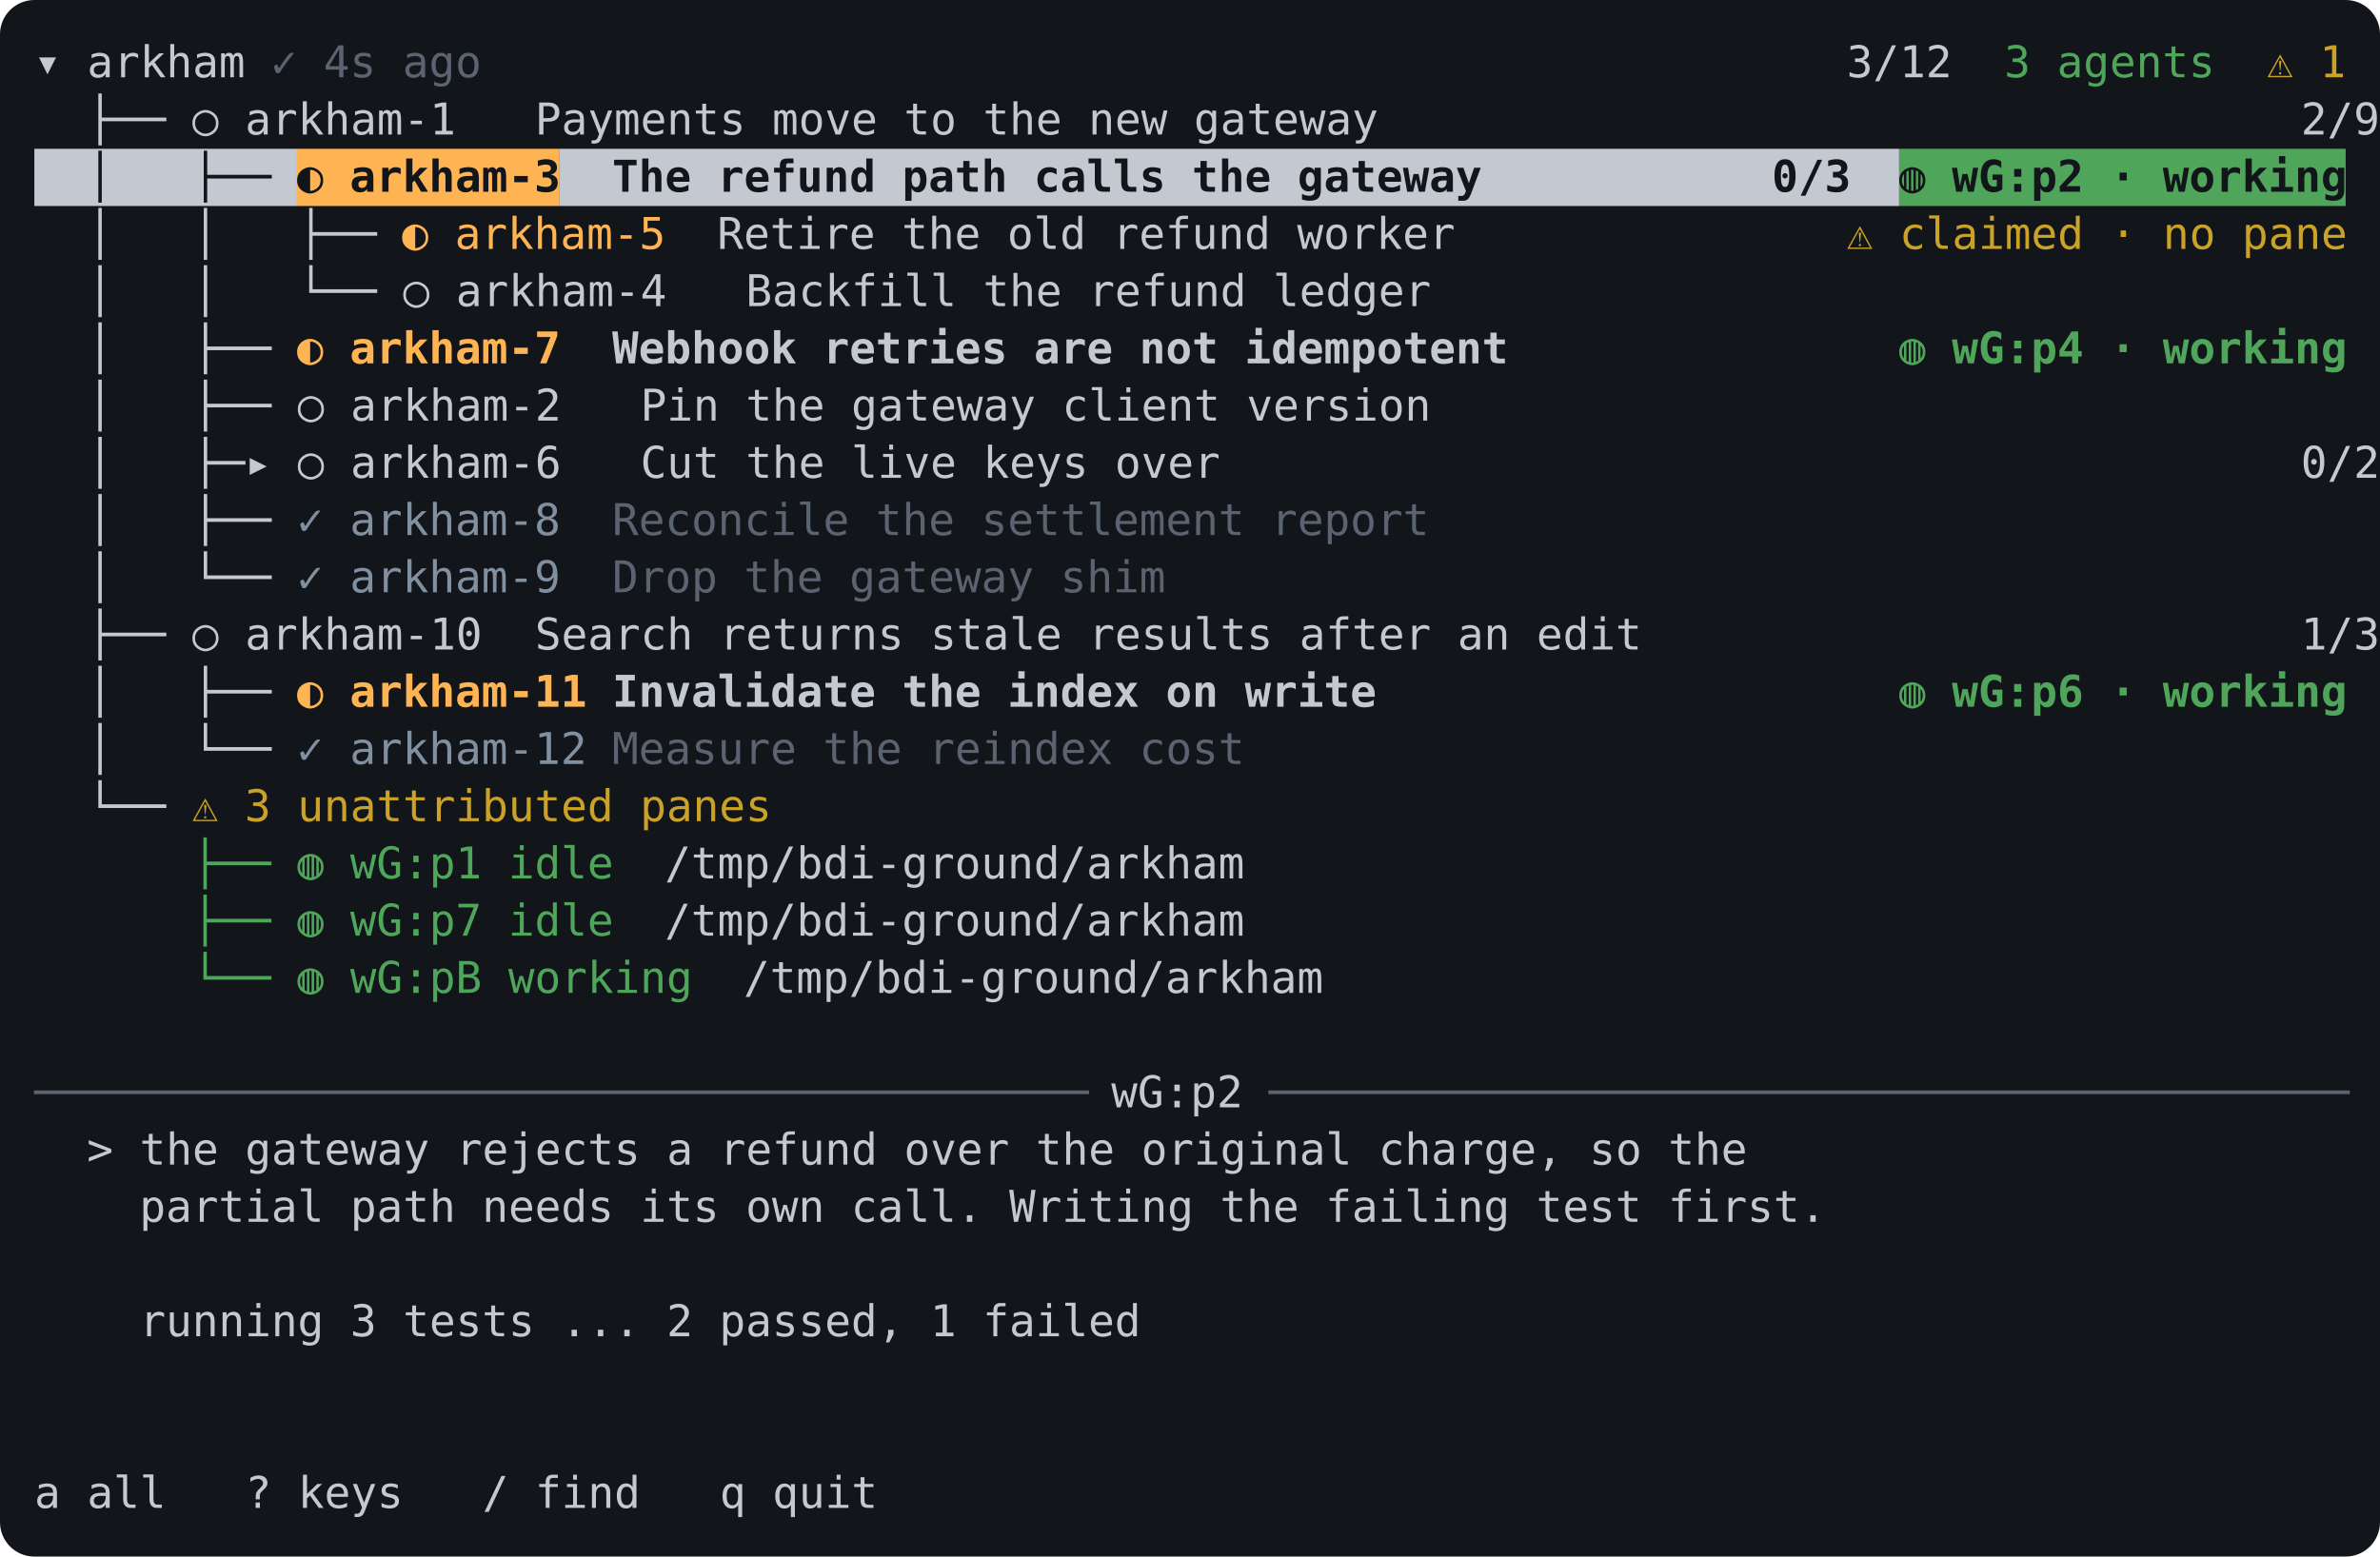
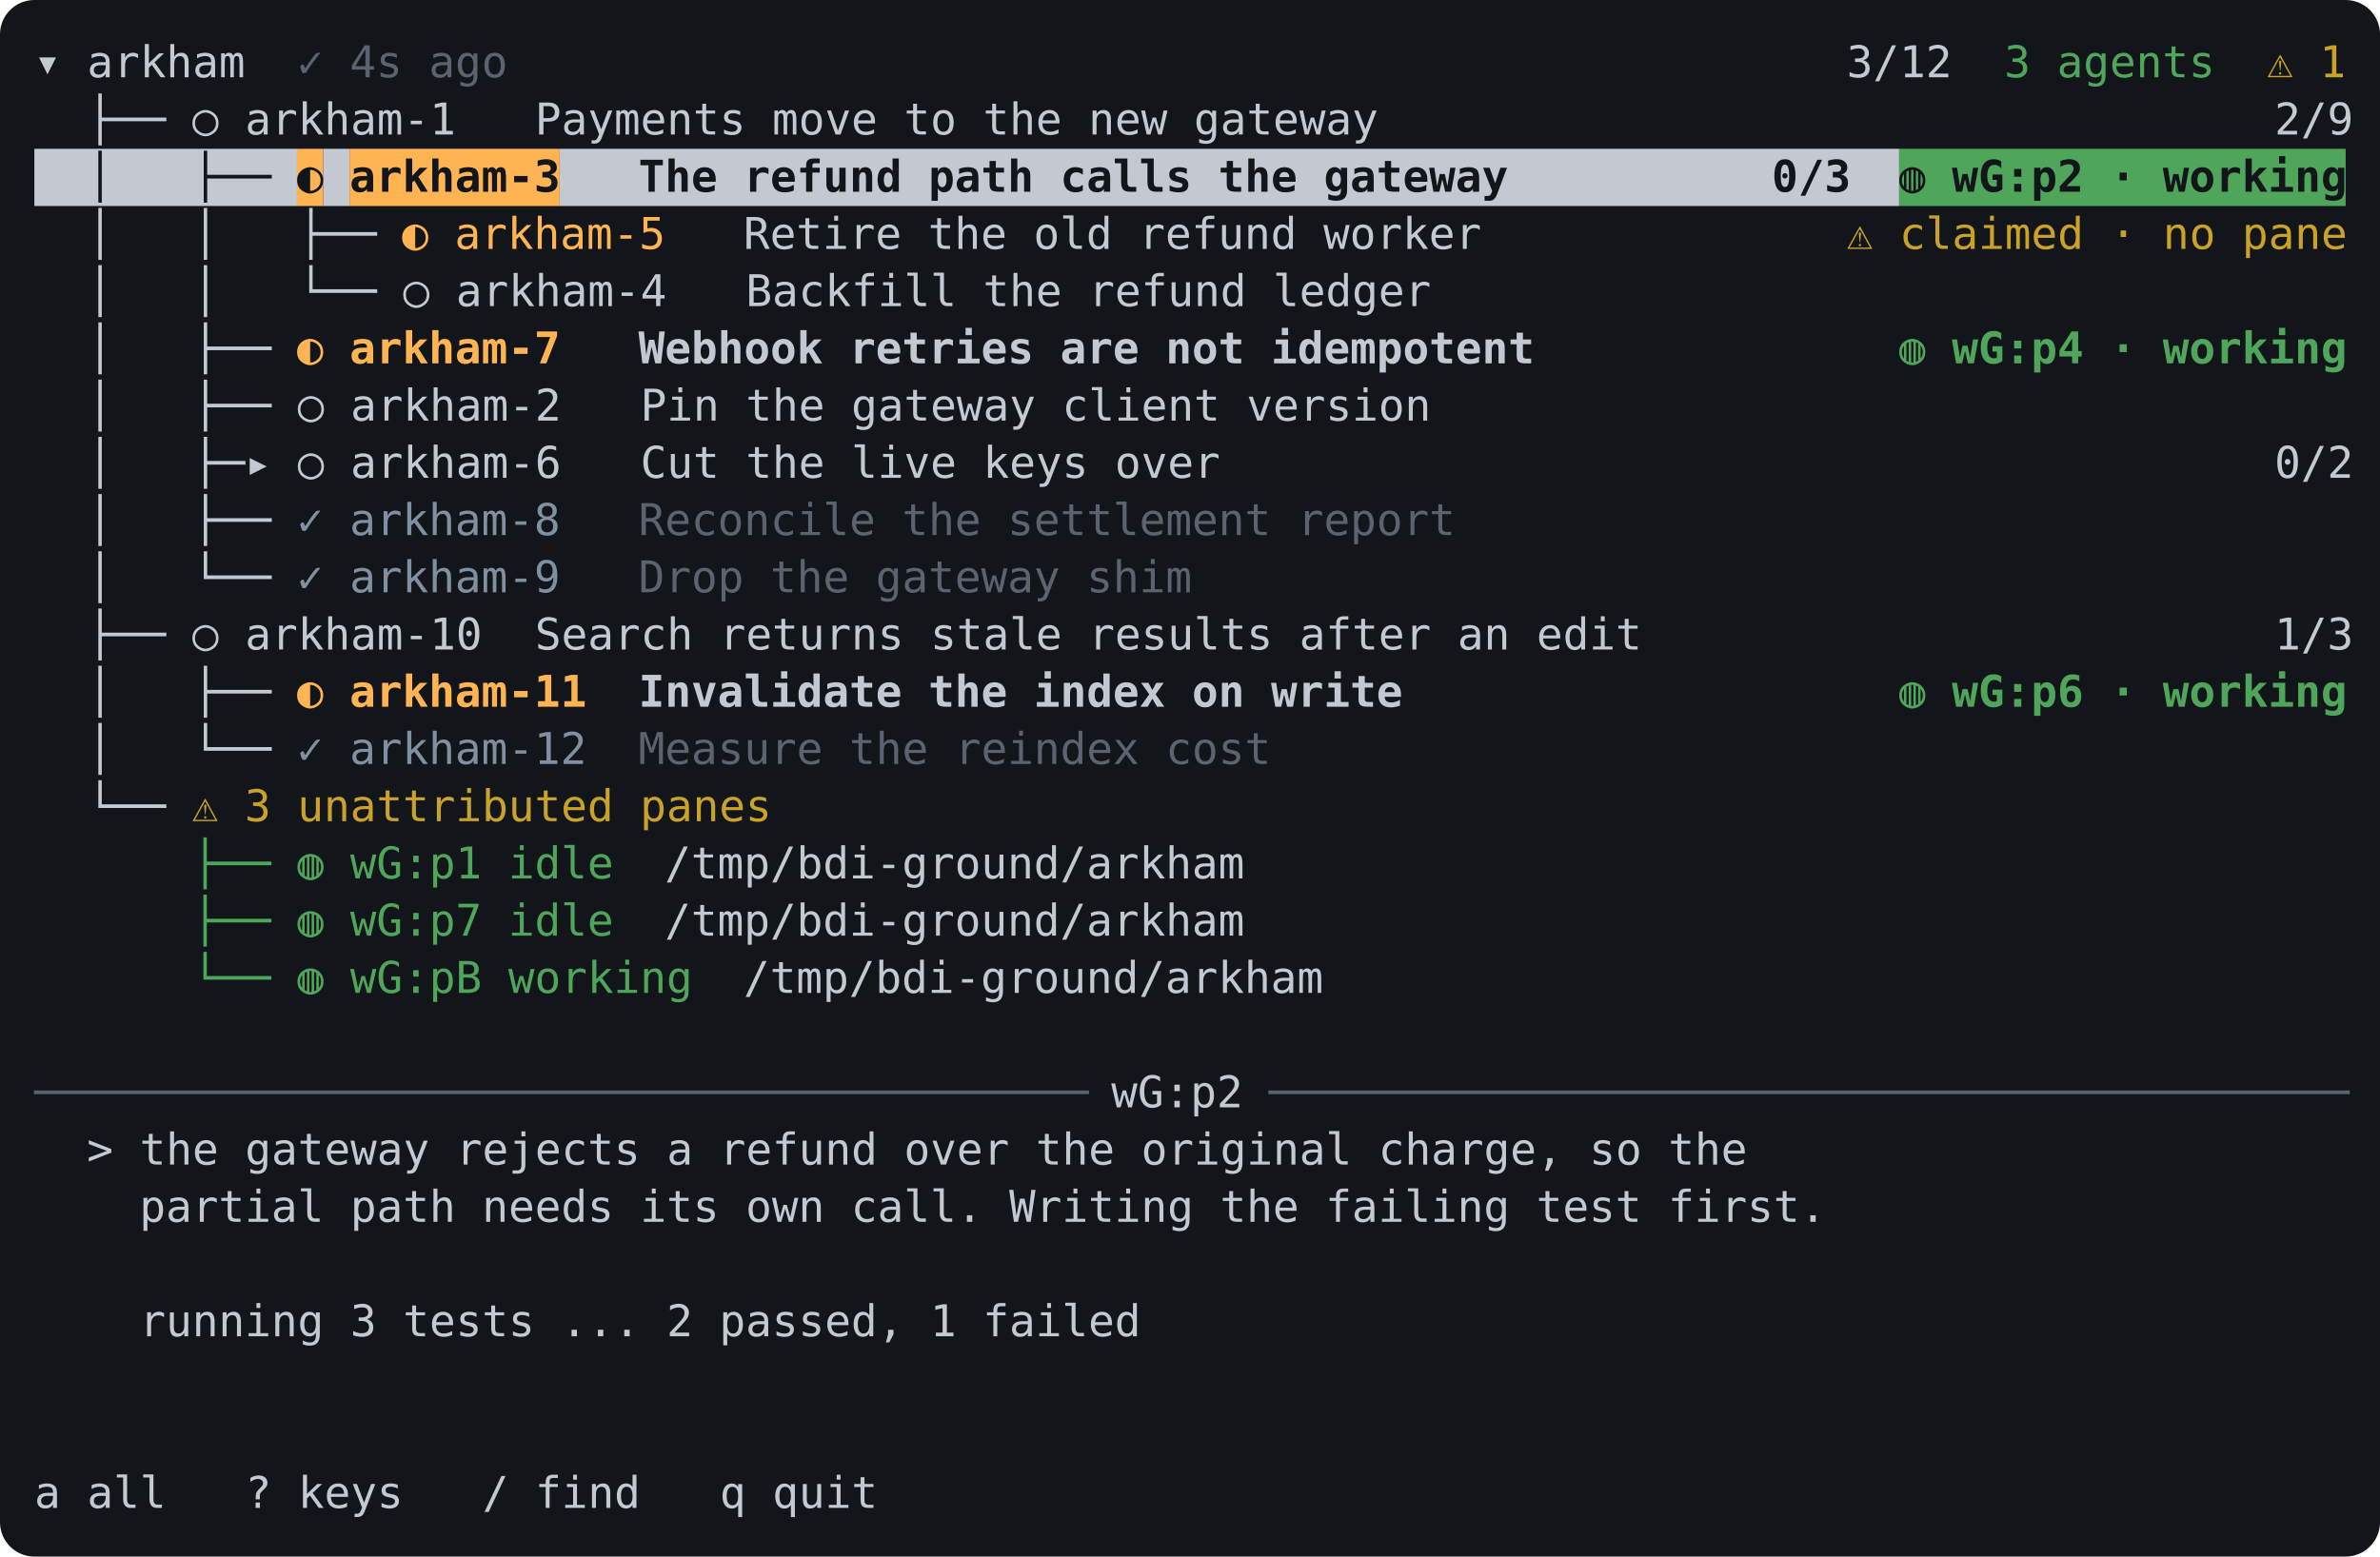
<svg xmlns="http://www.w3.org/2000/svg" width="706.80" height="462.40" viewBox="0 0 706.80 462.40" font-family="ui-monospace, SFMono-Regular, Menlo, Consolas, &quot;DejaVu Sans Mono&quot;, monospace" font-size="13.0">
  <rect width="100%" height="100%" rx="10.20" fill="#12151a" />
  <rect x="10.20" y="44.20" width="78.00" height="17.00" fill="#c3c8d1" />
-   <rect x="88.20" y="44.20" width="78.00" height="17.00" fill="#ffb454" />
+   <rect x="88.20" y="44.20" width="7.80" height="17.00" fill="#ffb454" />
+   <rect x="96.00" y="44.20" width="7.80" height="17.00" fill="#c3c8d1" />
+   <rect x="103.80" y="44.20" width="62.40" height="17.00" fill="#ffb454" />
  <rect x="166.20" y="44.20" width="397.80" height="17.00" fill="#c3c8d1" />
  <rect x="564.00" y="44.20" width="132.60" height="17.00" fill="#4fa65b" />
-   <text x="10.20 18.00 25.80 33.60 41.40 49.20 57.00" y="22.95" fill="#c3c8d1" xml:space="preserve">▾ arkham</text>
-   <text x="80.40 88.20 96.00 103.80 111.60 119.40 127.20 135.00" y="22.95" fill="#5c6370" xml:space="preserve">✓ 4s ago</text>
+   <text x="10.20 18.00 25.80 33.60 41.40 49.20 57.00 64.80" y="22.95" fill="#c3c8d1" xml:space="preserve">▾ arkham</text>
+   <text x="88.20 96.00 103.80 111.60 119.40 127.20 135.00 142.80" y="22.95" fill="#5c6370" xml:space="preserve">✓ 4s ago</text>
  <text x="548.40 556.20 564.00 571.80" y="22.95" fill="#c3c8d1" xml:space="preserve">3/12</text>
  <text x="595.20 603.00 610.80 618.60 626.40 634.20 642.00 649.80" y="22.95" fill="#4fa65b" xml:space="preserve">3 agents</text>
  <text x="673.20 681.00 688.80" y="22.95" fill="#c9a227" xml:space="preserve">⚠ 1</text>
-   <text x="25.80 33.60 41.40 49.20 57.00 64.80 72.60 80.40 88.20 96.00 103.80 111.60 119.40 127.20 135.00 142.80 150.60 158.40 166.20 174.00 181.80 189.60 197.40 205.20 213.00 220.80 228.60 236.40 244.20 252.00 259.80 267.60 275.40 283.20 291.00 298.80 306.60 314.40 322.20 330.00 337.80 345.60 353.40 361.20 369.00 376.80 384.60 392.40 400.20 408.00 415.80 423.60 431.40 439.20 447.00 454.80 462.60 470.40 478.20 486.00 493.80 501.60 509.40 517.20 525.00 532.80 540.60 548.40 556.20 564.00 571.80 579.60 587.40 595.20 603.00 610.80 618.60 626.40 634.20 642.00 649.80 657.60 665.40 673.20 681.00 688.80" y="39.95" fill="#c3c8d1" xml:space="preserve">├── ○ arkham-1   Payments move to the new gateway                                   2/9</text>
+   <text x="25.80 33.60 41.40 49.20 57.00 64.80 72.60 80.40 88.20 96.00 103.80 111.60 119.40 127.20 135.00 142.80 150.60 158.40 166.20 174.00 181.80 189.60 197.40 205.20 213.00 220.80 228.60 236.40 244.20 252.00 259.80 267.60 275.40 283.20 291.00 298.80 306.60 314.40 322.20 330.00 337.80 345.60 353.40 361.20 369.00 376.80 384.60 392.40 400.20 408.00 415.80 423.60 431.40 439.20 447.00 454.80 462.60 470.40 478.20 486.00 493.80 501.60 509.40 517.20 525.00 532.80 540.60 548.40 556.20 564.00 571.80 579.60 587.40 595.20 603.00 610.80 618.60 626.40 634.20 642.00 649.80 657.60 665.40 673.20 681.00 688.80" y="39.95" fill="#c3c8d1" xml:space="preserve">├── ○ arkham-1   Payments move to the new gateway                                  2/9</text>
  <text x="25.80 33.60 41.40 49.20 57.00 64.80 72.60" y="56.95" fill="#12151a" xml:space="preserve">│   ├──</text>
-   <text x="88.20 96.00 103.80 111.60 119.40 127.20 135.00 142.80 150.60" y="56.95" fill="#12151a" xml:space="preserve" font-weight="700">◐ arkham-3</text>
-   <text x="181.80 189.60 197.40 205.20 213.00 220.80 228.60 236.40 244.20 252.00 259.80 267.60 275.40 283.20 291.00 298.80 306.60 314.40 322.20 330.00 337.80 345.60 353.40 361.20 369.00 376.80 384.60 392.40 400.20 408.00 415.80 423.60 431.40 439.20 447.00 454.80 462.60 470.40 478.20 486.00 493.80 501.60 509.40 517.20 525.00 532.80 540.60" y="56.95" fill="#12151a" xml:space="preserve" font-weight="700">The refund path calls the gateway           0/3</text>
+   <text x="88.20" y="56.95" fill="#12151a" xml:space="preserve" font-weight="700">◐</text>
+   <text x="103.80 111.60 119.40 127.20 135.00 142.80 150.60 158.40" y="56.95" fill="#12151a" xml:space="preserve" font-weight="700">arkham-3</text>
+   <text x="189.60 197.40 205.20 213.00 220.80 228.60 236.40 244.20 252.00 259.80 267.60 275.40 283.20 291.00 298.80 306.60 314.40 322.20 330.00 337.80 345.60 353.40 361.20 369.00 376.80 384.60 392.40 400.20 408.00 415.80 423.60 431.40 439.20 447.00 454.80 462.60 470.40 478.20 486.00 493.80 501.60 509.40 517.20 525.00 532.80 540.60" y="56.95" fill="#12151a" xml:space="preserve" font-weight="700">The refund path calls the gateway          0/3</text>
  <text x="564.00 571.80 579.60 587.40 595.20 603.00 610.80 618.60 626.40 634.20 642.00 649.80 657.60 665.40 673.20 681.00 688.80" y="56.95" fill="#12151a" xml:space="preserve" font-weight="700">◍ wG:p2 · working</text>
  <text x="25.80 33.60 41.40 49.20 57.00 64.80 72.60 80.40 88.20 96.00 103.80" y="73.95" fill="#c3c8d1" xml:space="preserve">│   │   ├──</text>
-   <text x="119.40 127.20 135.00 142.80 150.60 158.40 166.20 174.00 181.80" y="73.95" fill="#ffb454" xml:space="preserve">◐ arkham-5</text>
-   <text x="213.00 220.80 228.60 236.40 244.20 252.00 259.80 267.60 275.40 283.20 291.00 298.80 306.60 314.40 322.20 330.00 337.80 345.60 353.40 361.20 369.00 376.80 384.60 392.40 400.20 408.00 415.80 423.60" y="73.95" fill="#c3c8d1" xml:space="preserve">Retire the old refund worker</text>
+   <text x="119.40" y="73.95" fill="#ffb454" xml:space="preserve">◐</text>
+   <text x="135.00 142.80 150.60 158.40 166.20 174.00 181.80 189.60" y="73.95" fill="#ffb454" xml:space="preserve">arkham-5</text>
+   <text x="220.80 228.60 236.40 244.20 252.00 259.80 267.60 275.40 283.20 291.00 298.80 306.60 314.40 322.20 330.00 337.80 345.60 353.40 361.20 369.00 376.80 384.60 392.40 400.20 408.00 415.80 423.60 431.40" y="73.95" fill="#c3c8d1" xml:space="preserve">Retire the old refund worker</text>
  <text x="548.40 556.20 564.00 571.80 579.60 587.40 595.20 603.00 610.80 618.60 626.40 634.20 642.00 649.80 657.60 665.40 673.20 681.00 688.80" y="73.95" fill="#c9a227" xml:space="preserve">⚠ claimed · no pane</text>
-   <text x="25.80 33.60 41.40 49.20 57.00 64.80 72.60 80.40 88.20 96.00 103.80 111.60 119.40 127.20 135.00 142.80 150.60 158.40 166.20 174.00 181.80 189.60 197.40 205.20 213.00 220.80 228.60 236.40 244.20 252.00 259.80 267.60 275.40 283.20 291.00 298.80 306.60 314.40 322.20 330.00 337.80 345.60 353.40 361.20 369.00 376.80 384.60 392.40 400.20 408.00" y="90.95" fill="#c3c8d1" xml:space="preserve">│   │   └── ○ arkham-4   Backfill the refund ledger</text>
+   <text x="25.80 33.60 41.40 49.20 57.00 64.80 72.60 80.40 88.20 96.00 103.80 111.60 119.40 127.20 135.00 142.80 150.60 158.40 166.20 174.00 181.80 189.60 197.40 205.20 213.00 220.80 228.60 236.40 244.20 252.00 259.80 267.60 275.40 283.20 291.00 298.80 306.60 314.40 322.20 330.00 337.80 345.60 353.40 361.20 369.00 376.80 384.60 392.40 400.20 408.00 415.80" y="90.95" fill="#c3c8d1" xml:space="preserve">│   │   └── ○ arkham-4   Backfill the refund ledger</text>
  <text x="25.80 33.60 41.40 49.20 57.00 64.80 72.60" y="107.95" fill="#c3c8d1" xml:space="preserve">│   ├──</text>
-   <text x="88.20 96.00 103.80 111.60 119.40 127.20 135.00 142.80 150.60" y="107.95" fill="#ffb454" xml:space="preserve" font-weight="700">◐ arkham-7</text>
-   <text x="181.80 189.60 197.40 205.20 213.00 220.80 228.60 236.40 244.20 252.00 259.80 267.60 275.40 283.20 291.00 298.80 306.60 314.40 322.20 330.00 337.80 345.60 353.40 361.20 369.00 376.80 384.60 392.40 400.20 408.00 415.80 423.60 431.40 439.20" y="107.95" fill="#c3c8d1" xml:space="preserve" font-weight="700">Webhook retries are not idempotent</text>
+   <text x="88.20" y="107.95" fill="#ffb454" xml:space="preserve" font-weight="700">◐</text>
+   <text x="103.80 111.60 119.40 127.20 135.00 142.80 150.60 158.40" y="107.95" fill="#ffb454" xml:space="preserve" font-weight="700">arkham-7</text>
+   <text x="189.60 197.40 205.20 213.00 220.80 228.60 236.40 244.20 252.00 259.80 267.60 275.40 283.20 291.00 298.80 306.60 314.40 322.20 330.00 337.80 345.60 353.40 361.20 369.00 376.80 384.60 392.40 400.20 408.00 415.80 423.60 431.40 439.20 447.00" y="107.95" fill="#c3c8d1" xml:space="preserve" font-weight="700">Webhook retries are not idempotent</text>
  <text x="564.00 571.80 579.60 587.40 595.20 603.00 610.80 618.60 626.40 634.20 642.00 649.80 657.60 665.40 673.20 681.00 688.80" y="107.95" fill="#4fa65b" xml:space="preserve" font-weight="700">◍ wG:p4 · working</text>
-   <text x="25.80 33.60 41.40 49.20 57.00 64.80 72.60 80.40 88.20 96.00 103.80 111.60 119.40 127.20 135.00 142.80 150.60 158.40 166.20 174.00 181.80 189.60 197.40 205.20 213.00 220.80 228.60 236.40 244.20 252.00 259.80 267.60 275.40 283.20 291.00 298.80 306.60 314.40 322.20 330.00 337.80 345.60 353.40 361.20 369.00 376.80 384.60 392.40 400.20 408.00" y="124.95" fill="#c3c8d1" xml:space="preserve">│   ├── ○ arkham-2   Pin the gateway client version</text>
-   <text x="25.80 33.60 41.40 49.20 57.00 64.80 72.60 80.40 88.20 96.00 103.80 111.60 119.40 127.20 135.00 142.80 150.60 158.40 166.20 174.00 181.80 189.60 197.40 205.20 213.00 220.80 228.60 236.40 244.20 252.00 259.80 267.60 275.40 283.20 291.00 298.80 306.60 314.40 322.20 330.00 337.80 345.60 353.40 361.20 369.00 376.80 384.60 392.40 400.20 408.00 415.80 423.60 431.40 439.20 447.00 454.80 462.60 470.40 478.20 486.00 493.80 501.60 509.40 517.20 525.00 532.80 540.60 548.40 556.20 564.00 571.80 579.60 587.40 595.20 603.00 610.80 618.60 626.40 634.20 642.00 649.80 657.60 665.40 673.20 681.00 688.80" y="141.95" fill="#c3c8d1" xml:space="preserve">│   ├─▸ ○ arkham-6   Cut the live keys over                                         0/2</text>
+   <text x="25.80 33.60 41.40 49.20 57.00 64.80 72.60 80.40 88.20 96.00 103.80 111.60 119.40 127.20 135.00 142.80 150.60 158.40 166.20 174.00 181.80 189.60 197.40 205.20 213.00 220.80 228.60 236.40 244.20 252.00 259.80 267.60 275.40 283.20 291.00 298.80 306.60 314.40 322.20 330.00 337.80 345.60 353.40 361.20 369.00 376.80 384.60 392.40 400.20 408.00 415.80" y="124.95" fill="#c3c8d1" xml:space="preserve">│   ├── ○ arkham-2   Pin the gateway client version</text>
+   <text x="25.80 33.60 41.40 49.20 57.00 64.80 72.60 80.40 88.20 96.00 103.80 111.60 119.40 127.20 135.00 142.80 150.60 158.40 166.20 174.00 181.80 189.60 197.40 205.20 213.00 220.80 228.60 236.40 244.20 252.00 259.80 267.60 275.40 283.20 291.00 298.80 306.60 314.40 322.20 330.00 337.80 345.60 353.40 361.20 369.00 376.80 384.60 392.40 400.20 408.00 415.80 423.60 431.40 439.20 447.00 454.80 462.60 470.40 478.20 486.00 493.80 501.60 509.40 517.20 525.00 532.80 540.60 548.40 556.20 564.00 571.80 579.60 587.40 595.20 603.00 610.80 618.60 626.40 634.20 642.00 649.80 657.60 665.40 673.20 681.00 688.80" y="141.95" fill="#c3c8d1" xml:space="preserve">│   ├─▸ ○ arkham-6   Cut the live keys over                                        0/2</text>
  <text x="25.80 33.60 41.40 49.20 57.00 64.80 72.60" y="158.95" fill="#c3c8d1" xml:space="preserve">│   ├──</text>
-   <text x="88.20 96.00 103.80 111.60 119.40 127.20 135.00 142.80 150.60" y="158.95" fill="#8090a0" xml:space="preserve">✓ arkham-8</text>
-   <text x="181.80 189.60 197.40 205.20 213.00 220.80 228.60 236.40 244.20 252.00 259.80 267.60 275.40 283.20 291.00 298.80 306.60 314.40 322.20 330.00 337.80 345.60 353.40 361.20 369.00 376.80 384.60 392.40 400.20 408.00 415.80" y="158.95" fill="#5c6370" xml:space="preserve">Reconcile the settlement report</text>
+   <text x="88.20" y="158.95" fill="#8090a0" xml:space="preserve">✓</text>
+   <text x="103.80 111.60 119.40 127.20 135.00 142.80 150.60 158.40" y="158.95" fill="#8090a0" xml:space="preserve">arkham-8</text>
+   <text x="189.60 197.40 205.20 213.00 220.80 228.60 236.40 244.20 252.00 259.80 267.60 275.40 283.20 291.00 298.80 306.60 314.40 322.20 330.00 337.80 345.60 353.40 361.20 369.00 376.80 384.60 392.40 400.20 408.00 415.80 423.60" y="158.95" fill="#5c6370" xml:space="preserve">Reconcile the settlement report</text>
  <text x="25.80 33.60 41.40 49.20 57.00 64.80 72.60" y="175.95" fill="#c3c8d1" xml:space="preserve">│   └──</text>
-   <text x="88.20 96.00 103.80 111.60 119.40 127.20 135.00 142.80 150.60" y="175.95" fill="#8090a0" xml:space="preserve">✓ arkham-9</text>
-   <text x="181.80 189.60 197.40 205.20 213.00 220.80 228.60 236.40 244.20 252.00 259.80 267.60 275.40 283.20 291.00 298.80 306.60 314.40 322.20 330.00 337.80" y="175.95" fill="#5c6370" xml:space="preserve">Drop the gateway shim</text>
-   <text x="25.80 33.60 41.40 49.20 57.00 64.80 72.60 80.40 88.20 96.00 103.80 111.60 119.40 127.20 135.00 142.80 150.60 158.40 166.20 174.00 181.80 189.60 197.40 205.20 213.00 220.80 228.60 236.40 244.20 252.00 259.80 267.60 275.40 283.20 291.00 298.80 306.60 314.40 322.20 330.00 337.80 345.60 353.40 361.20 369.00 376.80 384.60 392.40 400.20 408.00 415.80 423.60 431.40 439.20 447.00 454.80 462.60 470.40 478.20 486.00 493.80 501.60 509.40 517.20 525.00 532.80 540.60 548.40 556.20 564.00 571.80 579.60 587.40 595.20 603.00 610.80 618.60 626.40 634.20 642.00 649.80 657.60 665.40 673.20 681.00 688.80" y="192.95" fill="#c3c8d1" xml:space="preserve">├── ○ arkham-10  Search returns stale results after an edit                         1/3</text>
+   <text x="88.20" y="175.95" fill="#8090a0" xml:space="preserve">✓</text>
+   <text x="103.80 111.60 119.40 127.20 135.00 142.80 150.60 158.40" y="175.95" fill="#8090a0" xml:space="preserve">arkham-9</text>
+   <text x="189.60 197.40 205.20 213.00 220.80 228.60 236.40 244.20 252.00 259.80 267.60 275.40 283.20 291.00 298.80 306.60 314.40 322.20 330.00 337.80 345.60" y="175.95" fill="#5c6370" xml:space="preserve">Drop the gateway shim</text>
+   <text x="25.80 33.60 41.40 49.20 57.00 64.80 72.60 80.40 88.20 96.00 103.80 111.60 119.40 127.20 135.00 142.80 150.60 158.40 166.20 174.00 181.80 189.60 197.40 205.20 213.00 220.80 228.60 236.40 244.20 252.00 259.80 267.60 275.40 283.20 291.00 298.80 306.60 314.40 322.20 330.00 337.80 345.60 353.40 361.20 369.00 376.80 384.60 392.40 400.20 408.00 415.80 423.60 431.40 439.20 447.00 454.80 462.60 470.40 478.20 486.00 493.80 501.60 509.40 517.20 525.00 532.80 540.60 548.40 556.20 564.00 571.80 579.60 587.40 595.20 603.00 610.80 618.60 626.40 634.20 642.00 649.80 657.60 665.40 673.20 681.00 688.80" y="192.95" fill="#c3c8d1" xml:space="preserve">├── ○ arkham-10  Search returns stale results after an edit                        1/3</text>
  <text x="25.80 33.60 41.40 49.20 57.00 64.80 72.60" y="209.95" fill="#c3c8d1" xml:space="preserve">│   ├──</text>
-   <text x="88.20 96.00 103.80 111.60 119.40 127.20 135.00 142.80 150.60 158.40" y="209.95" fill="#ffb454" xml:space="preserve" font-weight="700">◐ arkham-11</text>
-   <text x="181.80 189.60 197.40 205.20 213.00 220.80 228.60 236.40 244.20 252.00 259.80 267.60 275.40 283.20 291.00 298.80 306.60 314.40 322.20 330.00 337.80 345.60 353.40 361.20 369.00 376.80 384.60 392.40 400.20" y="209.95" fill="#c3c8d1" xml:space="preserve" font-weight="700">Invalidate the index on write</text>
+   <text x="88.20" y="209.95" fill="#ffb454" xml:space="preserve" font-weight="700">◐</text>
+   <text x="103.80 111.60 119.40 127.20 135.00 142.80 150.60 158.40 166.20" y="209.95" fill="#ffb454" xml:space="preserve" font-weight="700">arkham-11</text>
+   <text x="189.60 197.40 205.20 213.00 220.80 228.60 236.40 244.20 252.00 259.80 267.60 275.40 283.20 291.00 298.80 306.60 314.40 322.20 330.00 337.80 345.60 353.40 361.20 369.00 376.80 384.60 392.40 400.20 408.00" y="209.95" fill="#c3c8d1" xml:space="preserve" font-weight="700">Invalidate the index on write</text>
  <text x="564.00 571.80 579.60 587.40 595.20 603.00 610.80 618.60 626.40 634.20 642.00 649.80 657.60 665.40 673.20 681.00 688.80" y="209.95" fill="#4fa65b" xml:space="preserve" font-weight="700">◍ wG:p6 · working</text>
  <text x="25.80 33.60 41.40 49.20 57.00 64.80 72.60" y="226.95" fill="#c3c8d1" xml:space="preserve">│   └──</text>
-   <text x="88.20 96.00 103.80 111.60 119.40 127.20 135.00 142.80 150.60 158.40" y="226.95" fill="#8090a0" xml:space="preserve">✓ arkham-12</text>
-   <text x="181.80 189.60 197.40 205.20 213.00 220.80 228.60 236.40 244.20 252.00 259.80 267.60 275.40 283.20 291.00 298.80 306.60 314.40 322.20 330.00 337.80 345.60 353.40 361.20" y="226.95" fill="#5c6370" xml:space="preserve">Measure the reindex cost</text>
+   <text x="88.20" y="226.95" fill="#8090a0" xml:space="preserve">✓</text>
+   <text x="103.80 111.60 119.40 127.20 135.00 142.80 150.60 158.40 166.20" y="226.95" fill="#8090a0" xml:space="preserve">arkham-12</text>
+   <text x="189.60 197.40 205.20 213.00 220.80 228.60 236.40 244.20 252.00 259.80 267.60 275.40 283.20 291.00 298.80 306.60 314.40 322.20 330.00 337.80 345.60 353.40 361.20 369.00" y="226.95" fill="#5c6370" xml:space="preserve">Measure the reindex cost</text>
  <text x="25.80 33.60 41.40" y="243.95" fill="#c3c8d1" xml:space="preserve">└──</text>
  <text x="57.00 64.80 72.60 80.40 88.20 96.00 103.80 111.60 119.40 127.20 135.00 142.80 150.60 158.40 166.20 174.00 181.80 189.60 197.40 205.20 213.00 220.80" y="243.95" fill="#c9a227" xml:space="preserve">⚠ 3 unattributed panes</text>
  <text x="57.00 64.80 72.60 80.40 88.20 96.00 103.80 111.60 119.40 127.20 135.00 142.80 150.60 158.40 166.20 174.00" y="260.95" fill="#4fa65b" xml:space="preserve">├── ◍ wG:p1 idle</text>
-   <text x="197.40 205.20 213.00 220.80 228.60 236.40 244.20 252.00 259.80 267.60 275.40 283.20 291.00 298.80 306.60 314.40 322.20 330.00 337.80 345.60 353.40" y="260.95" fill="#c3c8d1" xml:space="preserve">/tmp/bdi-ground/arkham</text>
+   <text x="197.40 205.20 213.00 220.80 228.60 236.40 244.20 252.00 259.80 267.60 275.40 283.20 291.00 298.80 306.60 314.40 322.20 330.00 337.80 345.60 353.40 361.20" y="260.95" fill="#c3c8d1" xml:space="preserve">/tmp/bdi-ground/arkham</text>
  <text x="57.00 64.80 72.60 80.40 88.20 96.00 103.80 111.60 119.40 127.20 135.00 142.80 150.60 158.40 166.20 174.00" y="277.95" fill="#4fa65b" xml:space="preserve">├── ◍ wG:p7 idle</text>
-   <text x="197.40 205.20 213.00 220.80 228.60 236.40 244.20 252.00 259.80 267.60 275.40 283.20 291.00 298.80 306.60 314.40 322.20 330.00 337.80 345.60 353.40" y="277.95" fill="#c3c8d1" xml:space="preserve">/tmp/bdi-ground/arkham</text>
+   <text x="197.40 205.20 213.00 220.80 228.60 236.40 244.20 252.00 259.80 267.60 275.40 283.20 291.00 298.80 306.60 314.40 322.20 330.00 337.80 345.60 353.40 361.20" y="277.95" fill="#c3c8d1" xml:space="preserve">/tmp/bdi-ground/arkham</text>
  <text x="57.00 64.80 72.60 80.40 88.20 96.00 103.80 111.60 119.40 127.20 135.00 142.80 150.60 158.40 166.20 174.00 181.80 189.60 197.40" y="294.95" fill="#4fa65b" xml:space="preserve">└── ◍ wG:pB working</text>
-   <text x="220.80 228.60 236.40 244.20 252.00 259.80 267.60 275.40 283.20 291.00 298.80 306.60 314.40 322.20 330.00 337.80 345.60 353.40 361.20 369.00 376.80" y="294.95" fill="#c3c8d1" xml:space="preserve">/tmp/bdi-ground/arkham</text>
+   <text x="220.80 228.60 236.40 244.20 252.00 259.80 267.60 275.40 283.20 291.00 298.80 306.60 314.40 322.20 330.00 337.80 345.60 353.40 361.20 369.00 376.80 384.60" y="294.95" fill="#c3c8d1" xml:space="preserve">/tmp/bdi-ground/arkham</text>
  <text x="10.20 18.00 25.80 33.60 41.40 49.20 57.00 64.80 72.60 80.40 88.20 96.00 103.80 111.60 119.40 127.20 135.00 142.80 150.60 158.40 166.20 174.00 181.80 189.60 197.40 205.20 213.00 220.80 228.60 236.40 244.20 252.00 259.80 267.60 275.40 283.20 291.00 298.80 306.60 314.40" y="328.95" fill="#5c6370" xml:space="preserve">────────────────────────────────────────</text>
  <text x="330.00 337.80 345.60 353.40 361.20" y="328.95" fill="#c3c8d1" xml:space="preserve">wG:p2</text>
  <text x="376.80 384.60 392.40 400.20 408.00 415.80 423.60 431.40 439.20 447.00 454.80 462.60 470.40 478.20 486.00 493.80 501.60 509.40 517.20 525.00 532.80 540.60 548.40 556.20 564.00 571.80 579.60 587.40 595.20 603.00 610.80 618.60 626.40 634.20 642.00 649.80 657.60 665.40 673.20 681.00 688.80" y="328.95" fill="#5c6370" xml:space="preserve">─────────────────────────────────────────</text>
  <text x="25.80 33.60 41.40 49.20 57.00 64.80 72.60 80.40 88.20 96.00 103.80 111.60 119.40 127.20 135.00 142.80 150.60 158.40 166.20 174.00 181.80 189.60 197.40 205.20 213.00 220.80 228.60 236.40 244.20 252.00 259.80 267.60 275.40 283.20 291.00 298.80 306.60 314.40 322.20 330.00 337.80 345.60 353.40 361.20 369.00 376.80 384.60 392.40 400.20 408.00 415.80 423.60 431.40 439.20 447.00 454.80 462.60 470.40 478.20 486.00 493.80 501.60 509.40" y="345.95" fill="#c3c8d1" xml:space="preserve">&gt; the gateway rejects a refund over the original charge, so the</text>
  <text x="41.40 49.20 57.00 64.80 72.60 80.40 88.20 96.00 103.80 111.60 119.40 127.20 135.00 142.80 150.60 158.40 166.20 174.00 181.80 189.60 197.40 205.20 213.00 220.80 228.60 236.40 244.20 252.00 259.80 267.60 275.40 283.20 291.00 298.80 306.60 314.40 322.20 330.00 337.80 345.60 353.40 361.20 369.00 376.80 384.60 392.40 400.20 408.00 415.80 423.60 431.40 439.20 447.00 454.80 462.60 470.40 478.20 486.00 493.80 501.60 509.40 517.20 525.00 532.80" y="362.95" fill="#c3c8d1" xml:space="preserve">partial path needs its own call. Writing the failing test first.</text>
  <text x="41.40 49.20 57.00 64.80 72.60 80.40 88.20 96.00 103.80 111.60 119.40 127.20 135.00 142.80 150.60 158.40 166.20 174.00 181.80 189.60 197.40 205.20 213.00 220.80 228.60 236.40 244.20 252.00 259.80 267.60 275.40 283.20 291.00 298.80 306.60 314.40 322.20 330.00" y="396.95" fill="#c3c8d1" xml:space="preserve">running 3 tests ... 2 passed, 1 failed</text>
  <text x="10.20 18.00 25.80 33.60 41.40 49.20 57.00 64.80 72.60 80.40 88.20 96.00 103.80 111.60 119.40 127.20 135.00 142.80 150.60 158.40 166.20 174.00 181.80 189.60 197.40 205.20 213.00 220.80 228.60 236.40 244.20 252.00" y="447.95" fill="#c3c8d1" xml:space="preserve">a all   ? keys   / find   q quit</text>
</svg>
